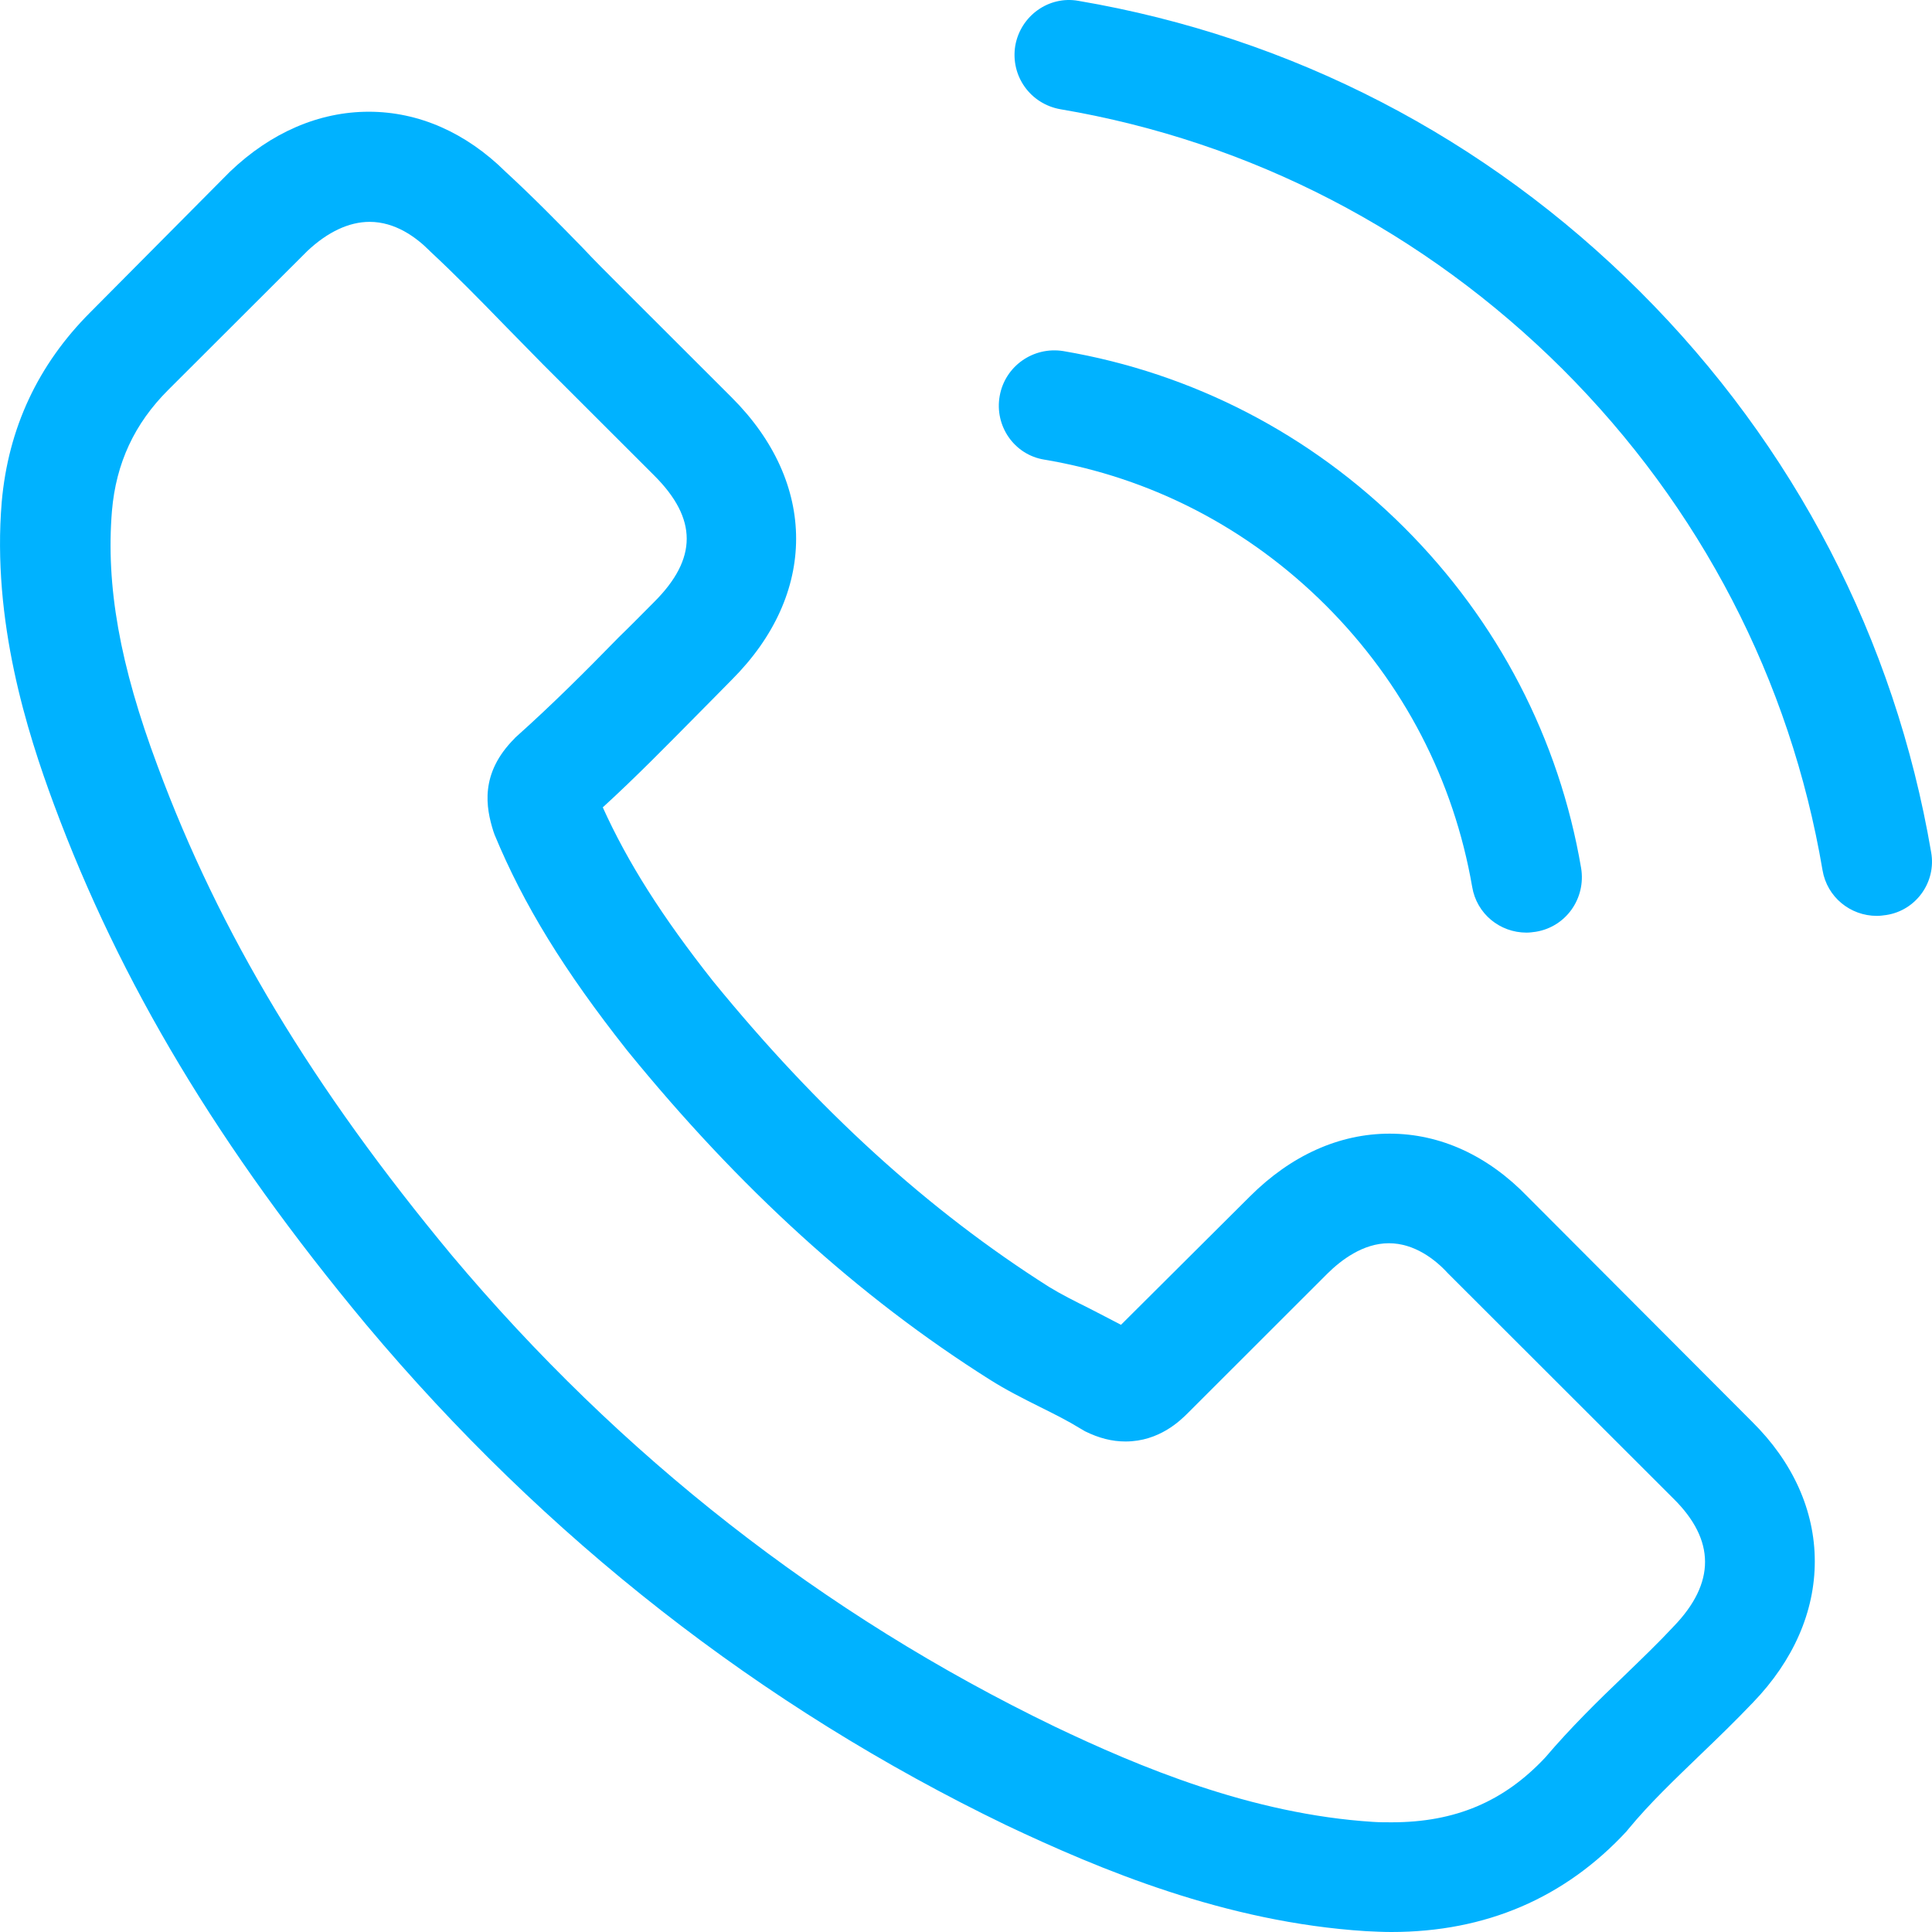
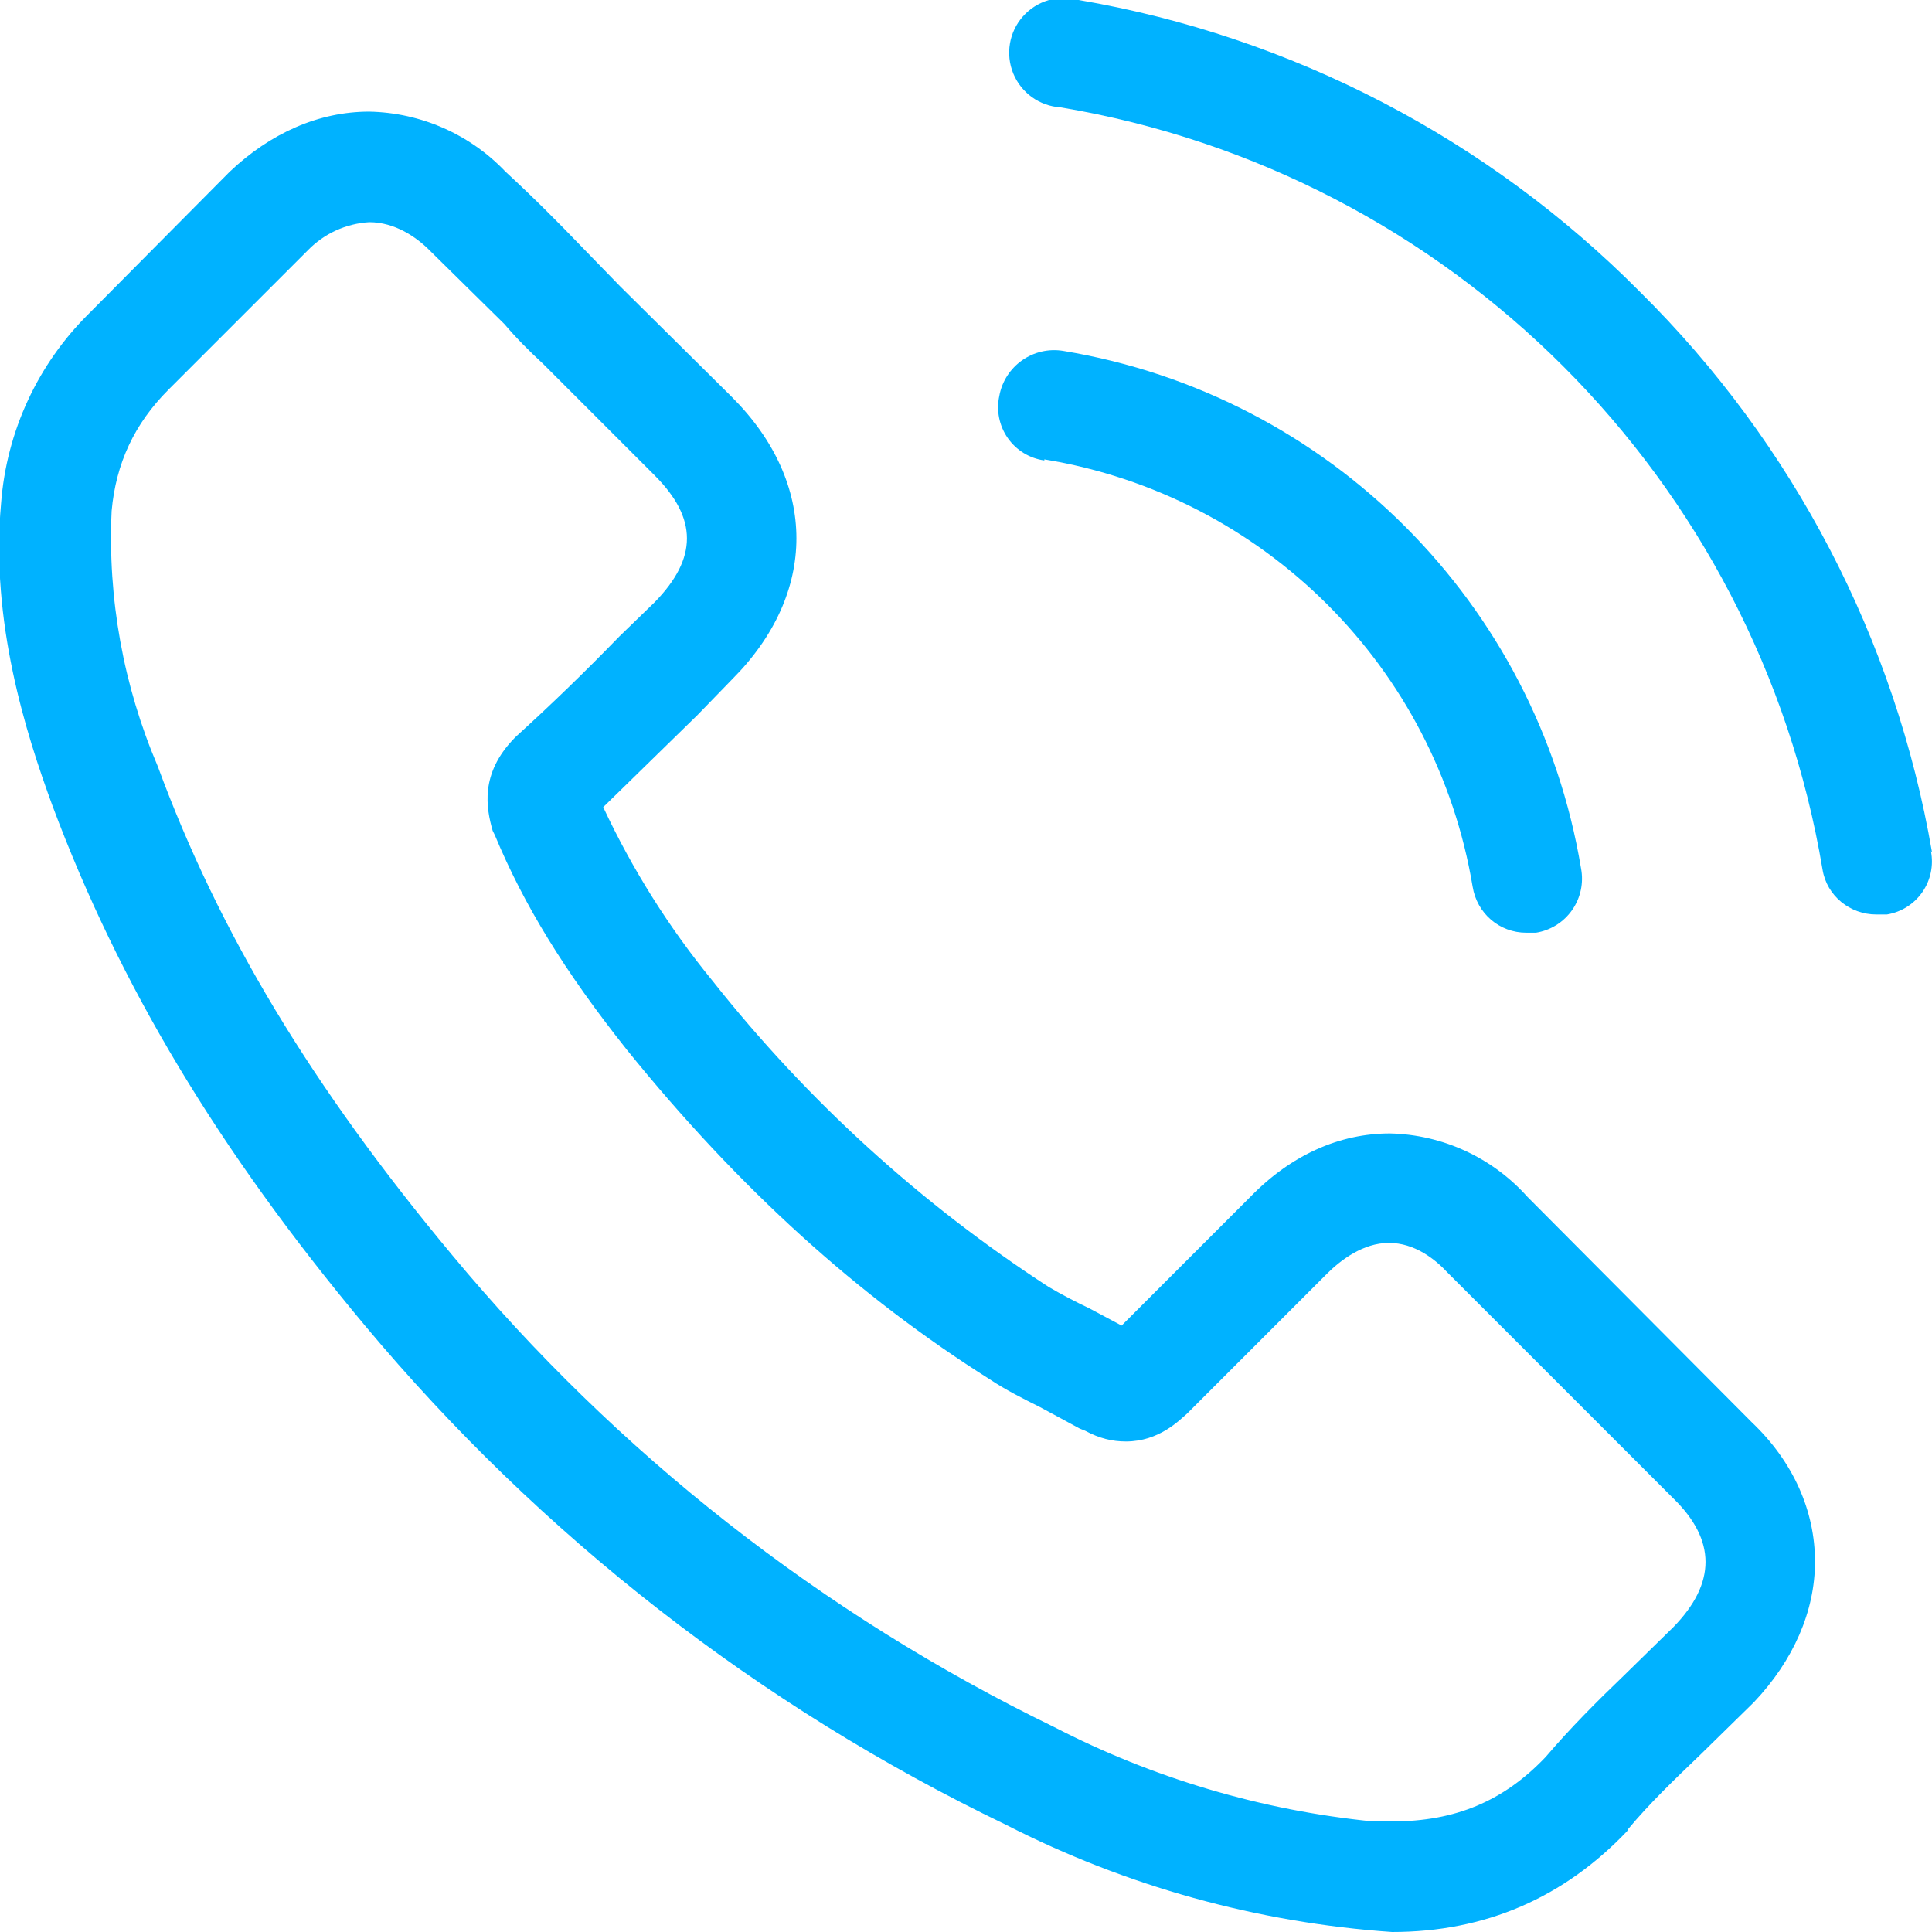
- <svg xmlns="http://www.w3.org/2000/svg" width="18" height="18" viewBox="0 0 18 18" fill="none">
-   <path d="M14.233 11.15C13.864 10.767 13.419 10.562 12.947 10.562C12.479 10.562 12.03 10.763 11.646 11.146L10.444 12.343C10.345 12.29 10.246 12.241 10.151 12.191C10.014 12.123 9.885 12.058 9.774 11.99C8.648 11.276 7.625 10.345 6.643 9.141C6.168 8.54 5.848 8.035 5.616 7.522C5.928 7.237 6.217 6.941 6.499 6.656C6.605 6.55 6.712 6.44 6.818 6.333C7.617 5.535 7.617 4.502 6.818 3.704L5.78 2.667C5.662 2.549 5.54 2.428 5.426 2.306C5.197 2.071 4.958 1.828 4.71 1.6C4.341 1.235 3.9 1.041 3.436 1.041C2.972 1.041 2.523 1.235 2.142 1.6C2.139 1.603 2.139 1.603 2.135 1.607L0.841 2.91C0.354 3.397 0.077 3.989 0.016 4.677C-0.076 5.786 0.252 6.819 0.503 7.496C1.119 9.156 2.04 10.694 3.413 12.343C5.08 14.33 7.085 15.899 9.375 17.005C10.25 17.419 11.418 17.909 12.723 17.992C12.803 17.996 12.886 18 12.963 18C13.841 18 14.579 17.685 15.158 17.058C15.162 17.05 15.169 17.046 15.173 17.039C15.371 16.799 15.599 16.583 15.839 16.351C16.002 16.195 16.17 16.032 16.333 15.861C16.71 15.47 16.908 15.014 16.908 14.547C16.908 14.076 16.706 13.623 16.322 13.244L14.233 11.15ZM15.595 15.151C15.591 15.151 15.591 15.155 15.595 15.151C15.447 15.31 15.295 15.455 15.131 15.614C14.884 15.85 14.633 16.097 14.397 16.374C14.013 16.784 13.56 16.978 12.966 16.978C12.909 16.978 12.848 16.978 12.791 16.974C11.661 16.902 10.611 16.461 9.824 16.085C7.67 15.044 5.78 13.566 4.208 11.694C2.911 10.132 2.043 8.689 1.469 7.139C1.115 6.193 0.986 5.456 1.043 4.76C1.081 4.316 1.252 3.947 1.568 3.632L2.865 2.337C3.052 2.162 3.25 2.067 3.444 2.067C3.683 2.067 3.877 2.211 3.999 2.333C4.003 2.337 4.007 2.34 4.01 2.344C4.243 2.561 4.463 2.785 4.695 3.024C4.813 3.146 4.935 3.267 5.057 3.393L6.095 4.43C6.499 4.833 6.499 5.205 6.095 5.608C5.985 5.718 5.878 5.828 5.768 5.934C5.449 6.261 5.144 6.565 4.813 6.861C4.806 6.869 4.798 6.873 4.794 6.88C4.467 7.207 4.528 7.526 4.596 7.743C4.6 7.754 4.604 7.765 4.608 7.777C4.878 8.43 5.258 9.046 5.837 9.779L5.84 9.783C6.89 11.074 7.998 12.081 9.219 12.852C9.375 12.951 9.535 13.031 9.687 13.107C9.824 13.175 9.953 13.24 10.063 13.308C10.079 13.316 10.094 13.327 10.109 13.335C10.239 13.399 10.36 13.43 10.486 13.43C10.802 13.43 10.999 13.232 11.064 13.168L12.365 11.868C12.495 11.739 12.7 11.583 12.94 11.583C13.176 11.583 13.37 11.732 13.488 11.861C13.491 11.865 13.491 11.865 13.495 11.868L15.591 13.962C15.983 14.349 15.983 14.748 15.595 15.151Z" fill="#00B2FF" />
-   <path d="M9.728 4.282C10.725 4.449 11.631 4.92 12.354 5.642C13.076 6.364 13.544 7.268 13.716 8.263C13.758 8.514 13.974 8.689 14.222 8.689C14.252 8.689 14.279 8.685 14.309 8.681C14.591 8.635 14.777 8.369 14.731 8.088C14.526 6.884 13.955 5.786 13.084 4.916C12.213 4.046 11.113 3.476 9.907 3.271C9.626 3.226 9.363 3.412 9.314 3.689C9.264 3.966 9.447 4.236 9.728 4.282Z" fill="#00B2FF" />
-   <path d="M17.992 7.94C17.654 5.957 16.718 4.153 15.28 2.717C13.841 1.28 12.034 0.346 10.048 0.008C9.771 -0.042 9.508 0.148 9.459 0.426C9.413 0.707 9.599 0.969 9.881 1.018C11.654 1.318 13.271 2.158 14.557 3.438C15.843 4.722 16.68 6.337 16.98 8.107C17.022 8.358 17.239 8.533 17.486 8.533C17.517 8.533 17.543 8.529 17.574 8.525C17.851 8.483 18.042 8.218 17.992 7.94Z" fill="#00B2FF" />
+ <svg xmlns="http://www.w3.org/2000/svg" width="18" height="18" fill="none">
+   <path d="M14.23 11.15a1.77 1.77 0 00-1.28-.59c-.47 0-.92.2-1.3.59l-1.2 1.2-.3-.16a4.83 4.83 0 01-.38-.2 13.06 13.06 0 01-3.13-2.85 7.7 7.7 0 01-1.02-1.62l.88-.86.32-.33c.8-.8.8-1.83 0-2.63L5.78 2.67l-.35-.36c-.23-.24-.47-.48-.72-.71a1.8 1.8 0 00-1.27-.56c-.47 0-.92.2-1.3.56L.83 2.92a2.78 2.78 0 00-.82 1.77c-.1 1.1.23 2.14.48 2.82.62 1.66 1.54 3.2 2.91 4.84A17.9 17.9 0 009.37 17a9.3 9.3 0 003.6 1c.87 0 1.6-.32 2.19-.94l.01-.02c.2-.24.43-.46.67-.69l.5-.49c.37-.39.57-.85.57-1.31 0-.47-.2-.93-.59-1.3l-2.09-2.1zm1.37 4l-.47.46c-.25.24-.5.49-.73.76-.39.41-.84.6-1.43.6h-.18a8.26 8.26 0 01-2.97-.88 16.9 16.9 0 01-5.61-4.4c-1.3-1.56-2.17-3-2.74-4.55a5.42 5.42 0 01-.43-2.38c.04-.44.21-.81.53-1.13l1.3-1.3a.87.87 0 01.57-.26c.24 0 .44.14.56.26l.01.01.69.68c.11.13.23.25.36.37L6.1 4.43c.4.4.4.77 0 1.18l-.33.32c-.32.33-.63.63-.96.93l-.02.02c-.32.33-.26.65-.2.86l.02.04c.27.65.65 1.27 1.23 2 1.05 1.3 2.16 2.3 3.38 3.07.15.1.31.18.47.26l.37.2.05.02c.13.07.25.1.38.1.31 0 .5-.2.57-.26l1.3-1.3c.13-.13.34-.29.58-.29.24 0 .43.15.55.28l2.1 2.1c.4.39.4.79 0 1.2zM9.73 4.28a4.84 4.84 0 013.99 3.98c.04.25.25.43.5.43h.09a.51.51 0 00.42-.6 5.86 5.86 0 00-4.82-4.82.52.52 0 00-.6.42.5.5 0 00.42.6z" fill="#00B2FF" />
+   <path d="M18 7.94a9.64 9.64 0 00-2.72-5.22A9.66 9.66 0 0010.05 0a.51.51 0 10-.17 1 8.65 8.65 0 017.1 7.1c.04.25.26.42.5.42h.1a.5.5 0 00.41-.59z" fill="#00B2FF" />
</svg>
